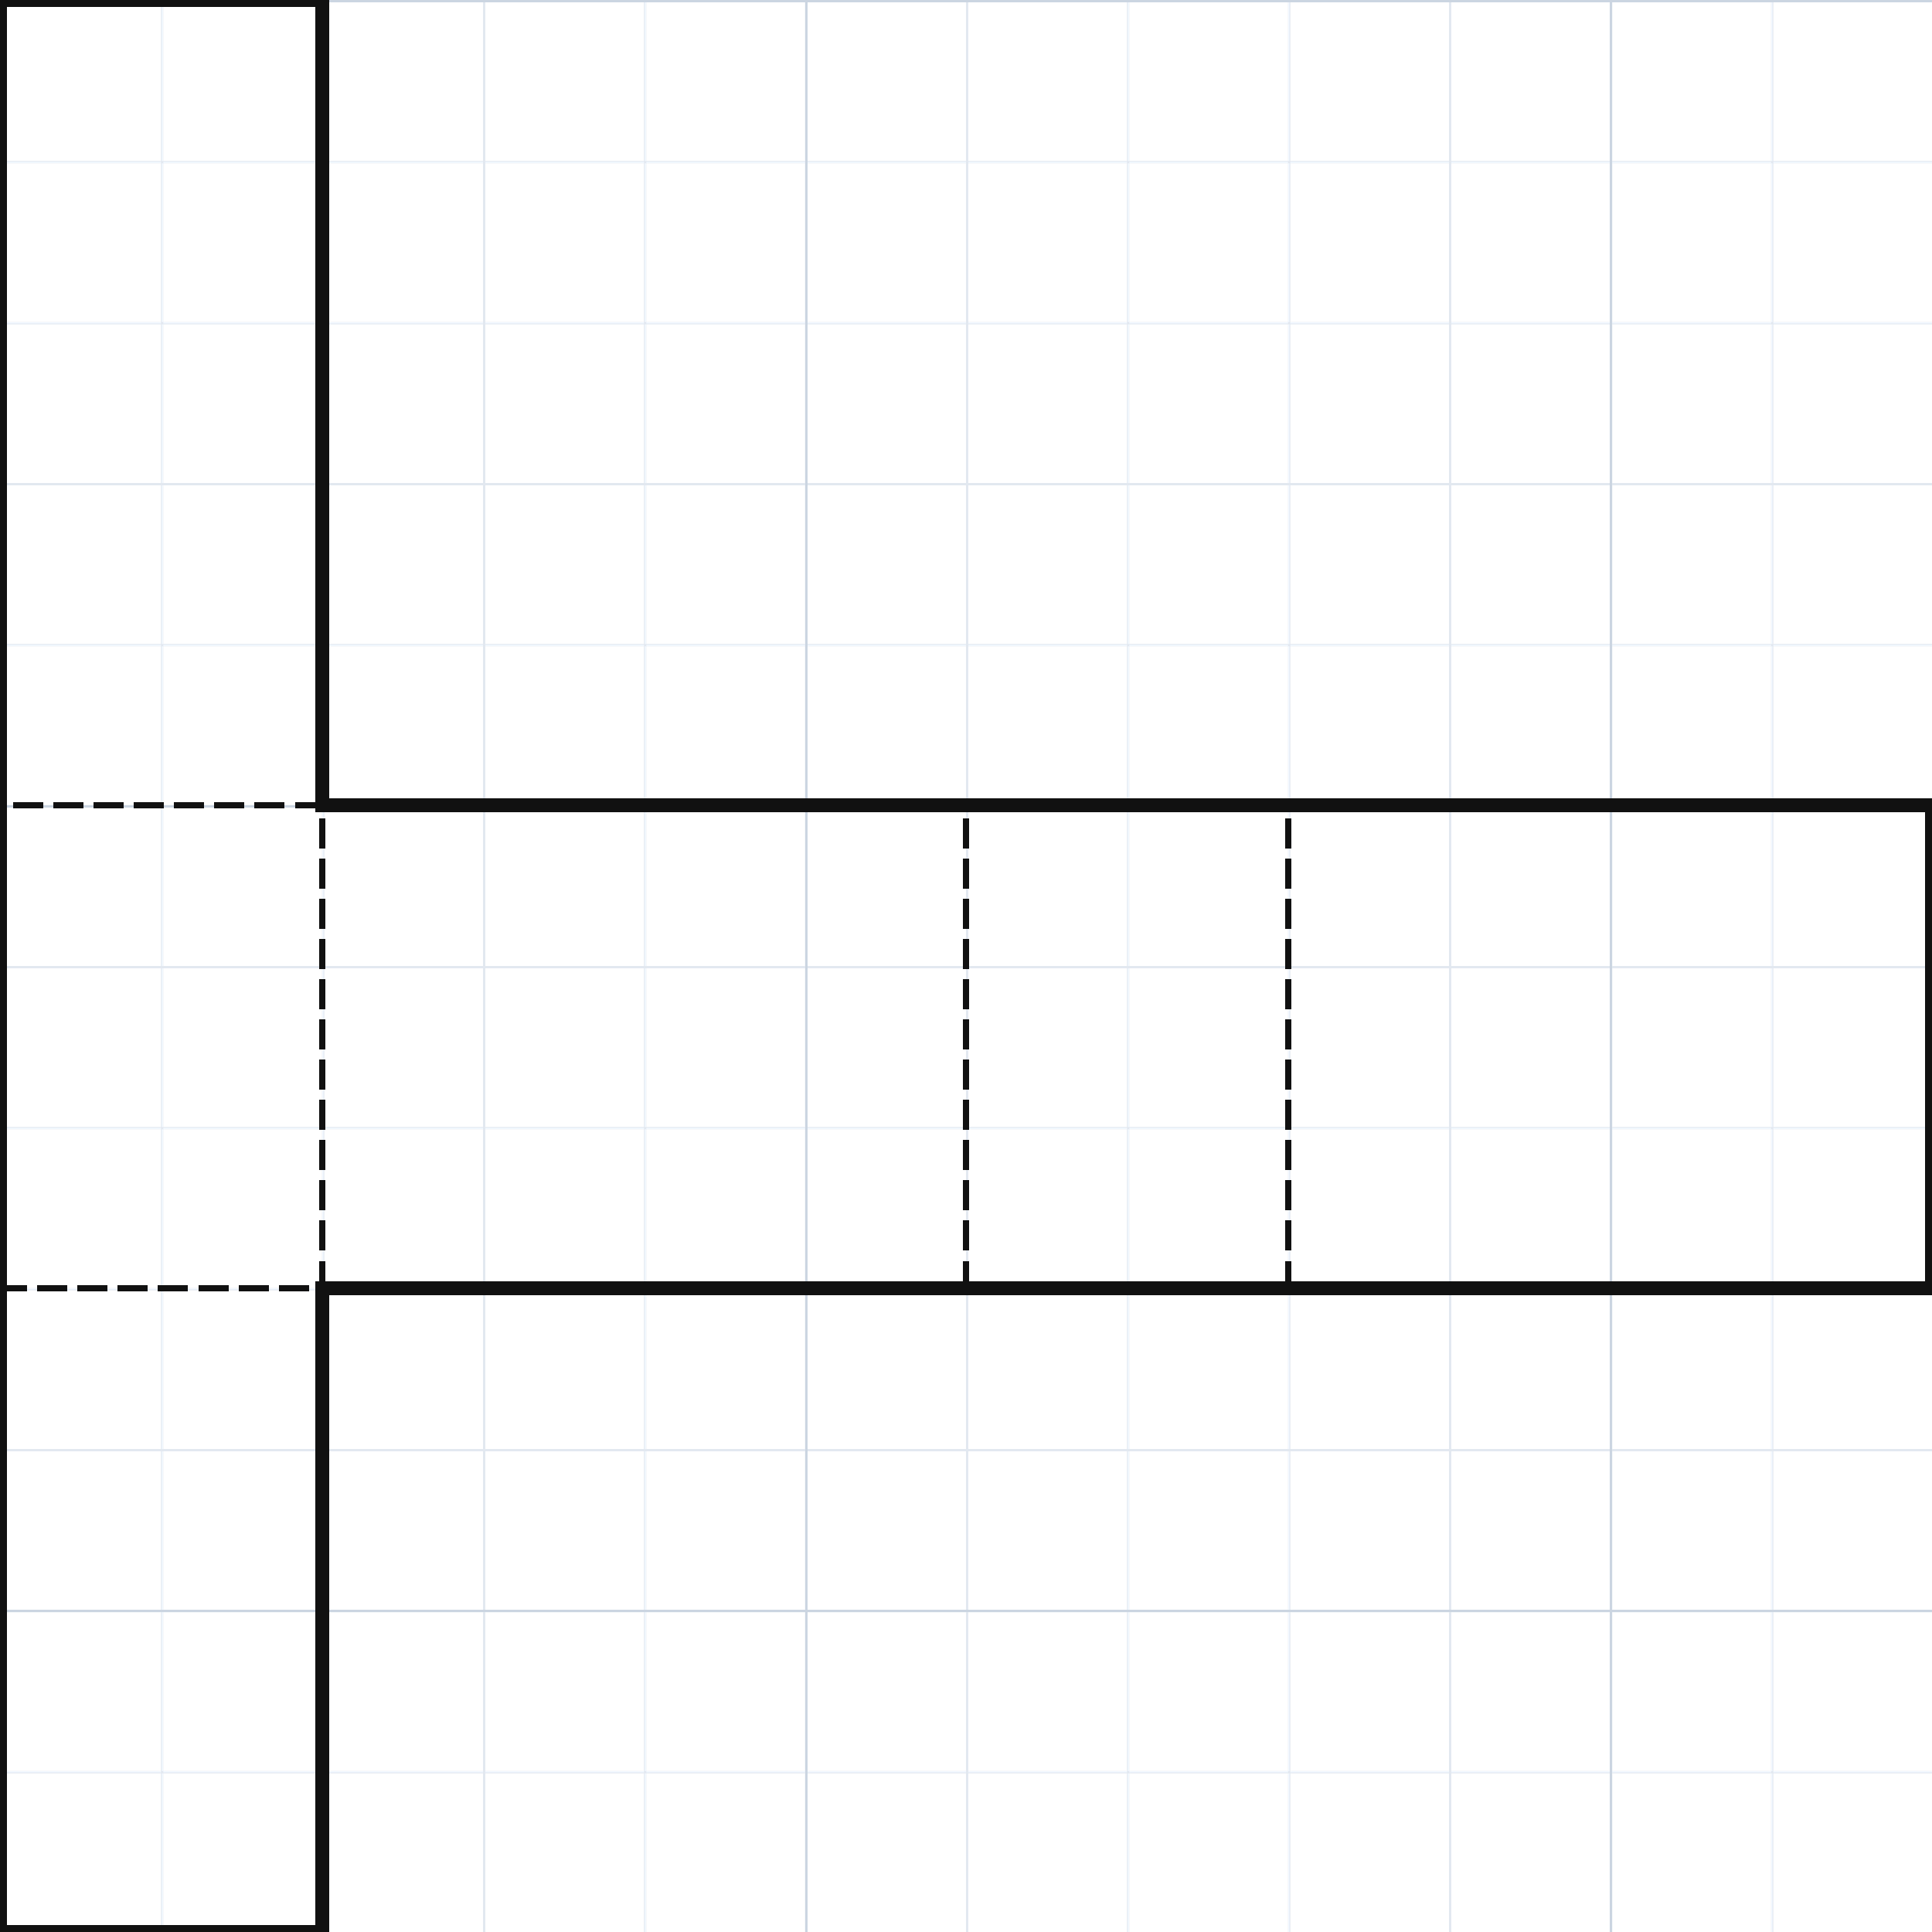
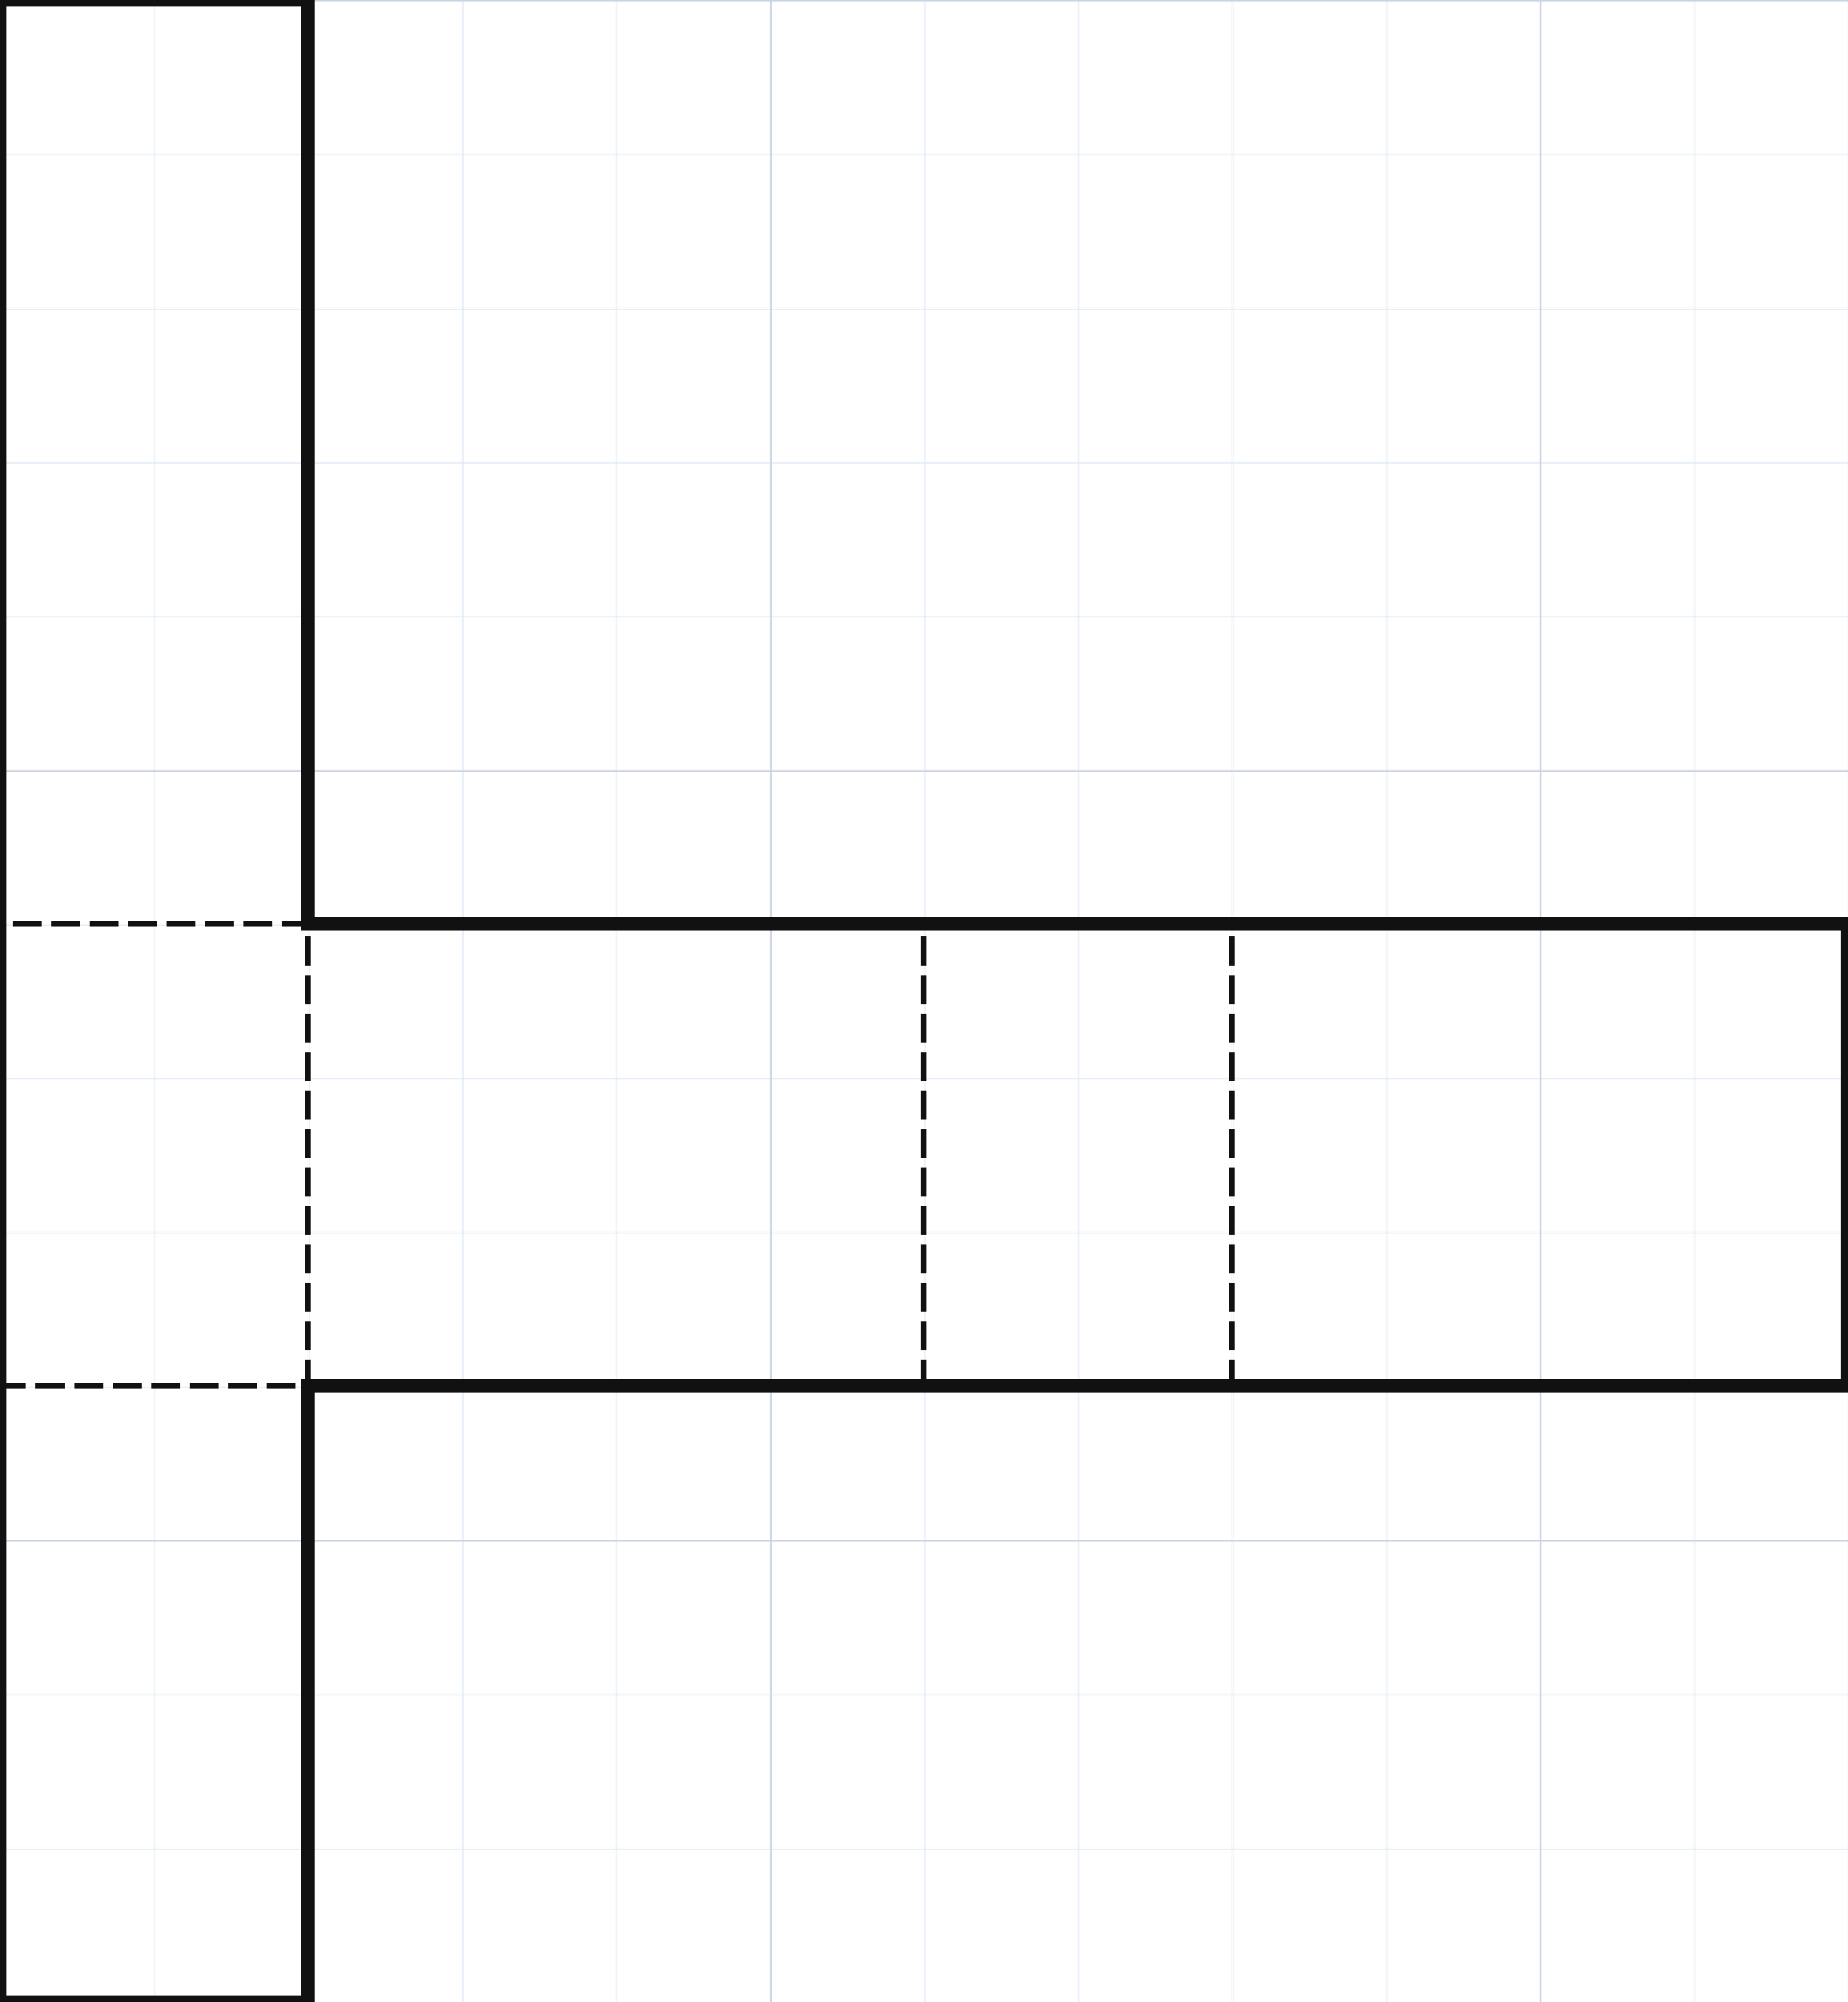
- <svg xmlns="http://www.w3.org/2000/svg" width="480" height="480" viewBox="0 0 480 480" shape-rendering="crispEdges">
+ <svg xmlns="http://www.w3.org/2000/svg" width="480" height="520" viewBox="0 0 480 520" shape-rendering="crispEdges">
  <defs>
    <pattern id="gridMinor" width="40" height="40" patternUnits="userSpaceOnUse">
      <path d="M 40 0 L 0 0 0 40" fill="none" stroke="#e2e8f0" stroke-width="1" />
    </pattern>
    <pattern id="gridMajor" width="200" height="200" patternUnits="userSpaceOnUse">
      <path d="M 200 0 L 0 0 0 200" fill="none" stroke="#cbd5e1" stroke-width="1" />
    </pattern>
  </defs>
  <rect width="100%" height="100%" fill="white" />
  <rect width="100%" height="100%" fill="url(#gridMinor)" />
  <rect width="100%" height="100%" fill="url(#gridMajor)" />
-   <line x1="80" y1="200" x2="0" y2="200" stroke="#111111" stroke-width="1.5" stroke-linecap="square" stroke-dasharray="6 4" />
-   <line x1="80" y1="320" x2="80" y2="200" stroke="#111111" stroke-width="1.5" stroke-linecap="square" stroke-dasharray="6 4" />
-   <line x1="0" y1="320" x2="80" y2="320" stroke="#111111" stroke-width="1.5" stroke-linecap="square" stroke-dasharray="6 4" />
-   <line x1="0" y1="320" x2="0" y2="200" stroke="#111111" stroke-width="3.5" stroke-linecap="square" />
-   <line x1="80" y1="200" x2="240" y2="200" stroke="#111111" stroke-width="3.5" stroke-linecap="square" />
-   <line x1="240" y1="320" x2="240" y2="200" stroke="#111111" stroke-width="1.5" stroke-linecap="square" stroke-dasharray="6 4" />
-   <line x1="240" y1="320" x2="80" y2="320" stroke="#111111" stroke-width="3.5" stroke-linecap="square" />
-   <line x1="240" y1="200" x2="320" y2="200" stroke="#111111" stroke-width="3.5" stroke-linecap="square" />
-   <line x1="320" y1="320" x2="320" y2="200" stroke="#111111" stroke-width="1.5" stroke-linecap="square" stroke-dasharray="6 4" />
-   <line x1="320" y1="320" x2="240" y2="320" stroke="#111111" stroke-width="3.5" stroke-linecap="square" />
-   <line x1="320" y1="200" x2="480" y2="200" stroke="#111111" stroke-width="3.5" stroke-linecap="square" />
-   <line x1="480" y1="200" x2="480" y2="320" stroke="#111111" stroke-width="3.5" stroke-linecap="square" />
-   <line x1="480" y1="320" x2="320" y2="320" stroke="#111111" stroke-width="3.5" stroke-linecap="square" />
+   <line x1="80" y1="240" x2="0" y2="240" stroke="#111111" stroke-width="1.5" stroke-linecap="square" stroke-dasharray="6 4" />
+   <line x1="80" y1="360" x2="80" y2="240" stroke="#111111" stroke-width="1.5" stroke-linecap="square" stroke-dasharray="6 4" />
+   <line x1="0" y1="360" x2="80" y2="360" stroke="#111111" stroke-width="1.5" stroke-linecap="square" stroke-dasharray="6 4" />
+   <line x1="0" y1="360" x2="0" y2="240" stroke="#111111" stroke-width="3.5" stroke-linecap="square" />
+   <line x1="80" y1="240" x2="240" y2="240" stroke="#111111" stroke-width="3.5" stroke-linecap="square" />
+   <line x1="240" y1="360" x2="240" y2="240" stroke="#111111" stroke-width="1.5" stroke-linecap="square" stroke-dasharray="6 4" />
+   <line x1="240" y1="360" x2="80" y2="360" stroke="#111111" stroke-width="3.5" stroke-linecap="square" />
+   <line x1="240" y1="240" x2="320" y2="240" stroke="#111111" stroke-width="3.5" stroke-linecap="square" />
+   <line x1="320" y1="360" x2="320" y2="240" stroke="#111111" stroke-width="1.5" stroke-linecap="square" stroke-dasharray="6 4" />
+   <line x1="320" y1="360" x2="240" y2="360" stroke="#111111" stroke-width="3.5" stroke-linecap="square" />
+   <line x1="320" y1="240" x2="480" y2="240" stroke="#111111" stroke-width="3.5" stroke-linecap="square" />
+   <line x1="480" y1="240" x2="480" y2="360" stroke="#111111" stroke-width="3.5" stroke-linecap="square" />
+   <line x1="480" y1="360" x2="320" y2="360" stroke="#111111" stroke-width="3.5" stroke-linecap="square" />
  <line x1="0" y1="0" x2="80" y2="0" stroke="#111111" stroke-width="3.5" stroke-linecap="square" />
-   <line x1="80" y1="0" x2="80" y2="200" stroke="#111111" stroke-width="3.5" stroke-linecap="square" />
-   <line x1="0" y1="200" x2="0" y2="0" stroke="#111111" stroke-width="3.5" stroke-linecap="square" />
-   <line x1="80" y1="320" x2="80" y2="480" stroke="#111111" stroke-width="3.5" stroke-linecap="square" />
-   <line x1="80" y1="480" x2="0" y2="480" stroke="#111111" stroke-width="3.5" stroke-linecap="square" />
-   <line x1="0" y1="480" x2="0" y2="320" stroke="#111111" stroke-width="3.5" stroke-linecap="square" />
+   <line x1="80" y1="0" x2="80" y2="240" stroke="#111111" stroke-width="3.5" stroke-linecap="square" />
+   <line x1="0" y1="240" x2="0" y2="0" stroke="#111111" stroke-width="3.5" stroke-linecap="square" />
+   <line x1="80" y1="360" x2="80" y2="520" stroke="#111111" stroke-width="3.5" stroke-linecap="square" />
+   <line x1="80" y1="520" x2="0" y2="520" stroke="#111111" stroke-width="3.5" stroke-linecap="square" />
+   <line x1="0" y1="520" x2="0" y2="360" stroke="#111111" stroke-width="3.5" stroke-linecap="square" />
</svg>
